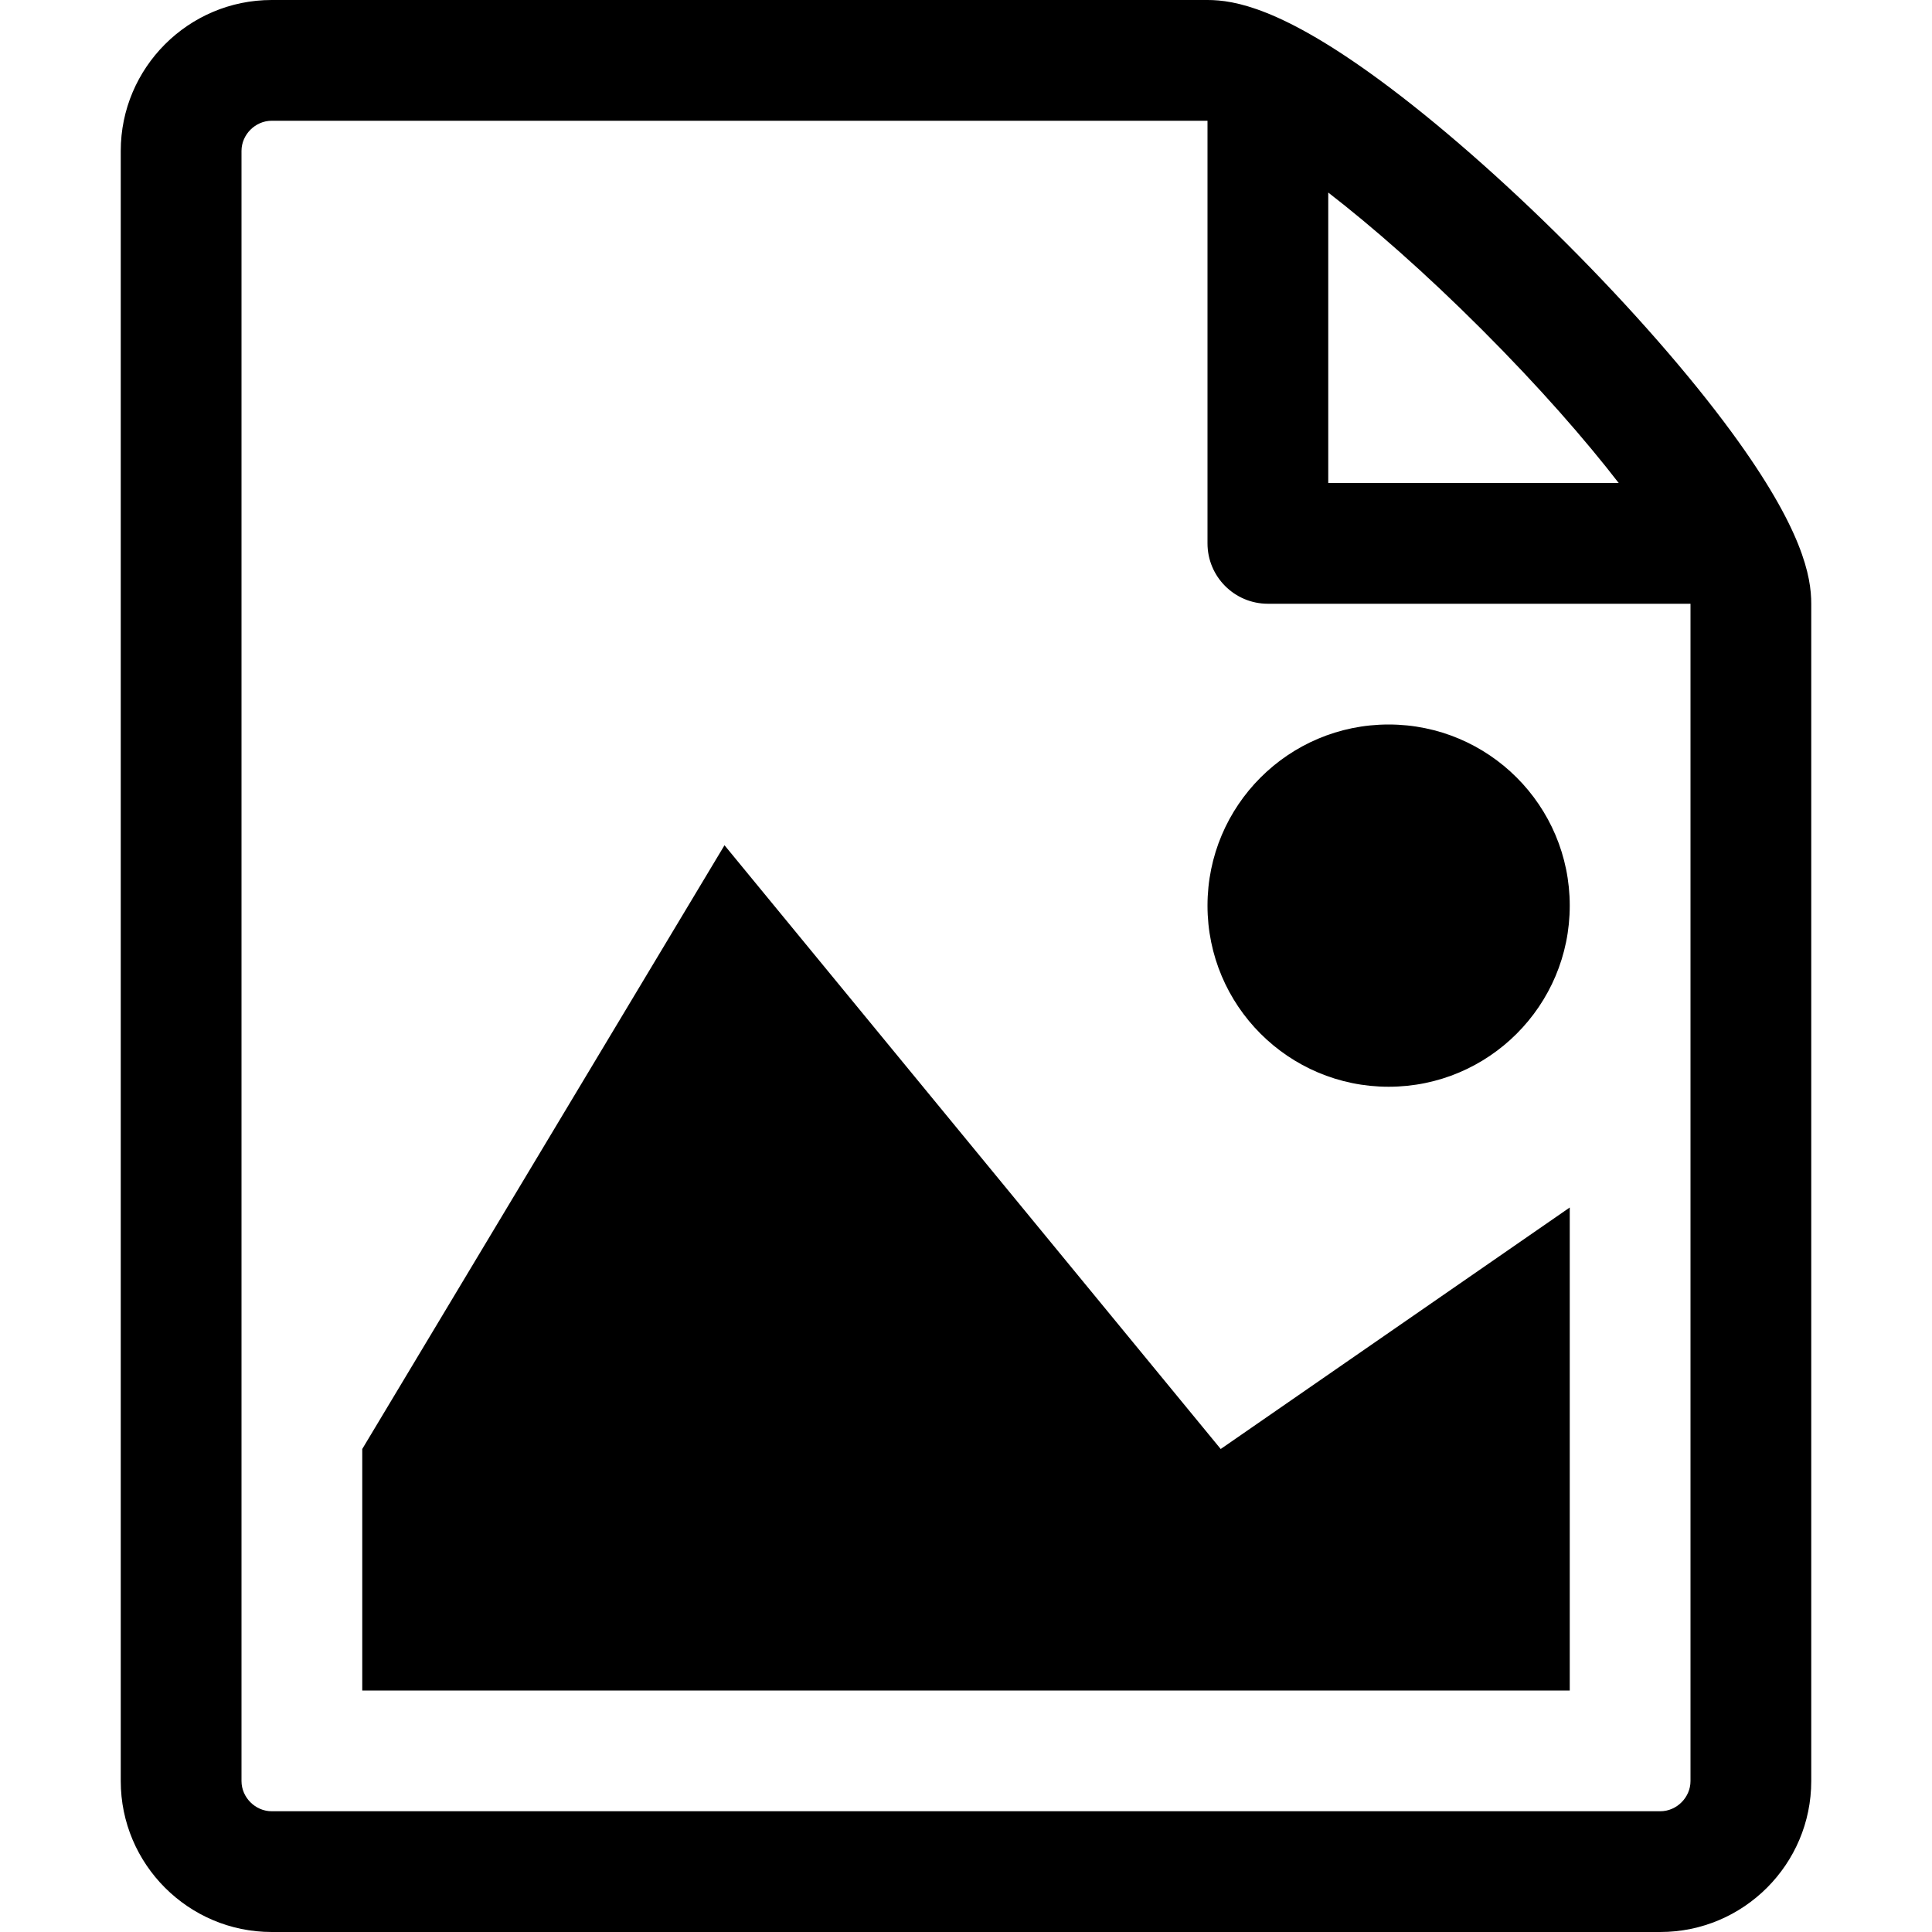
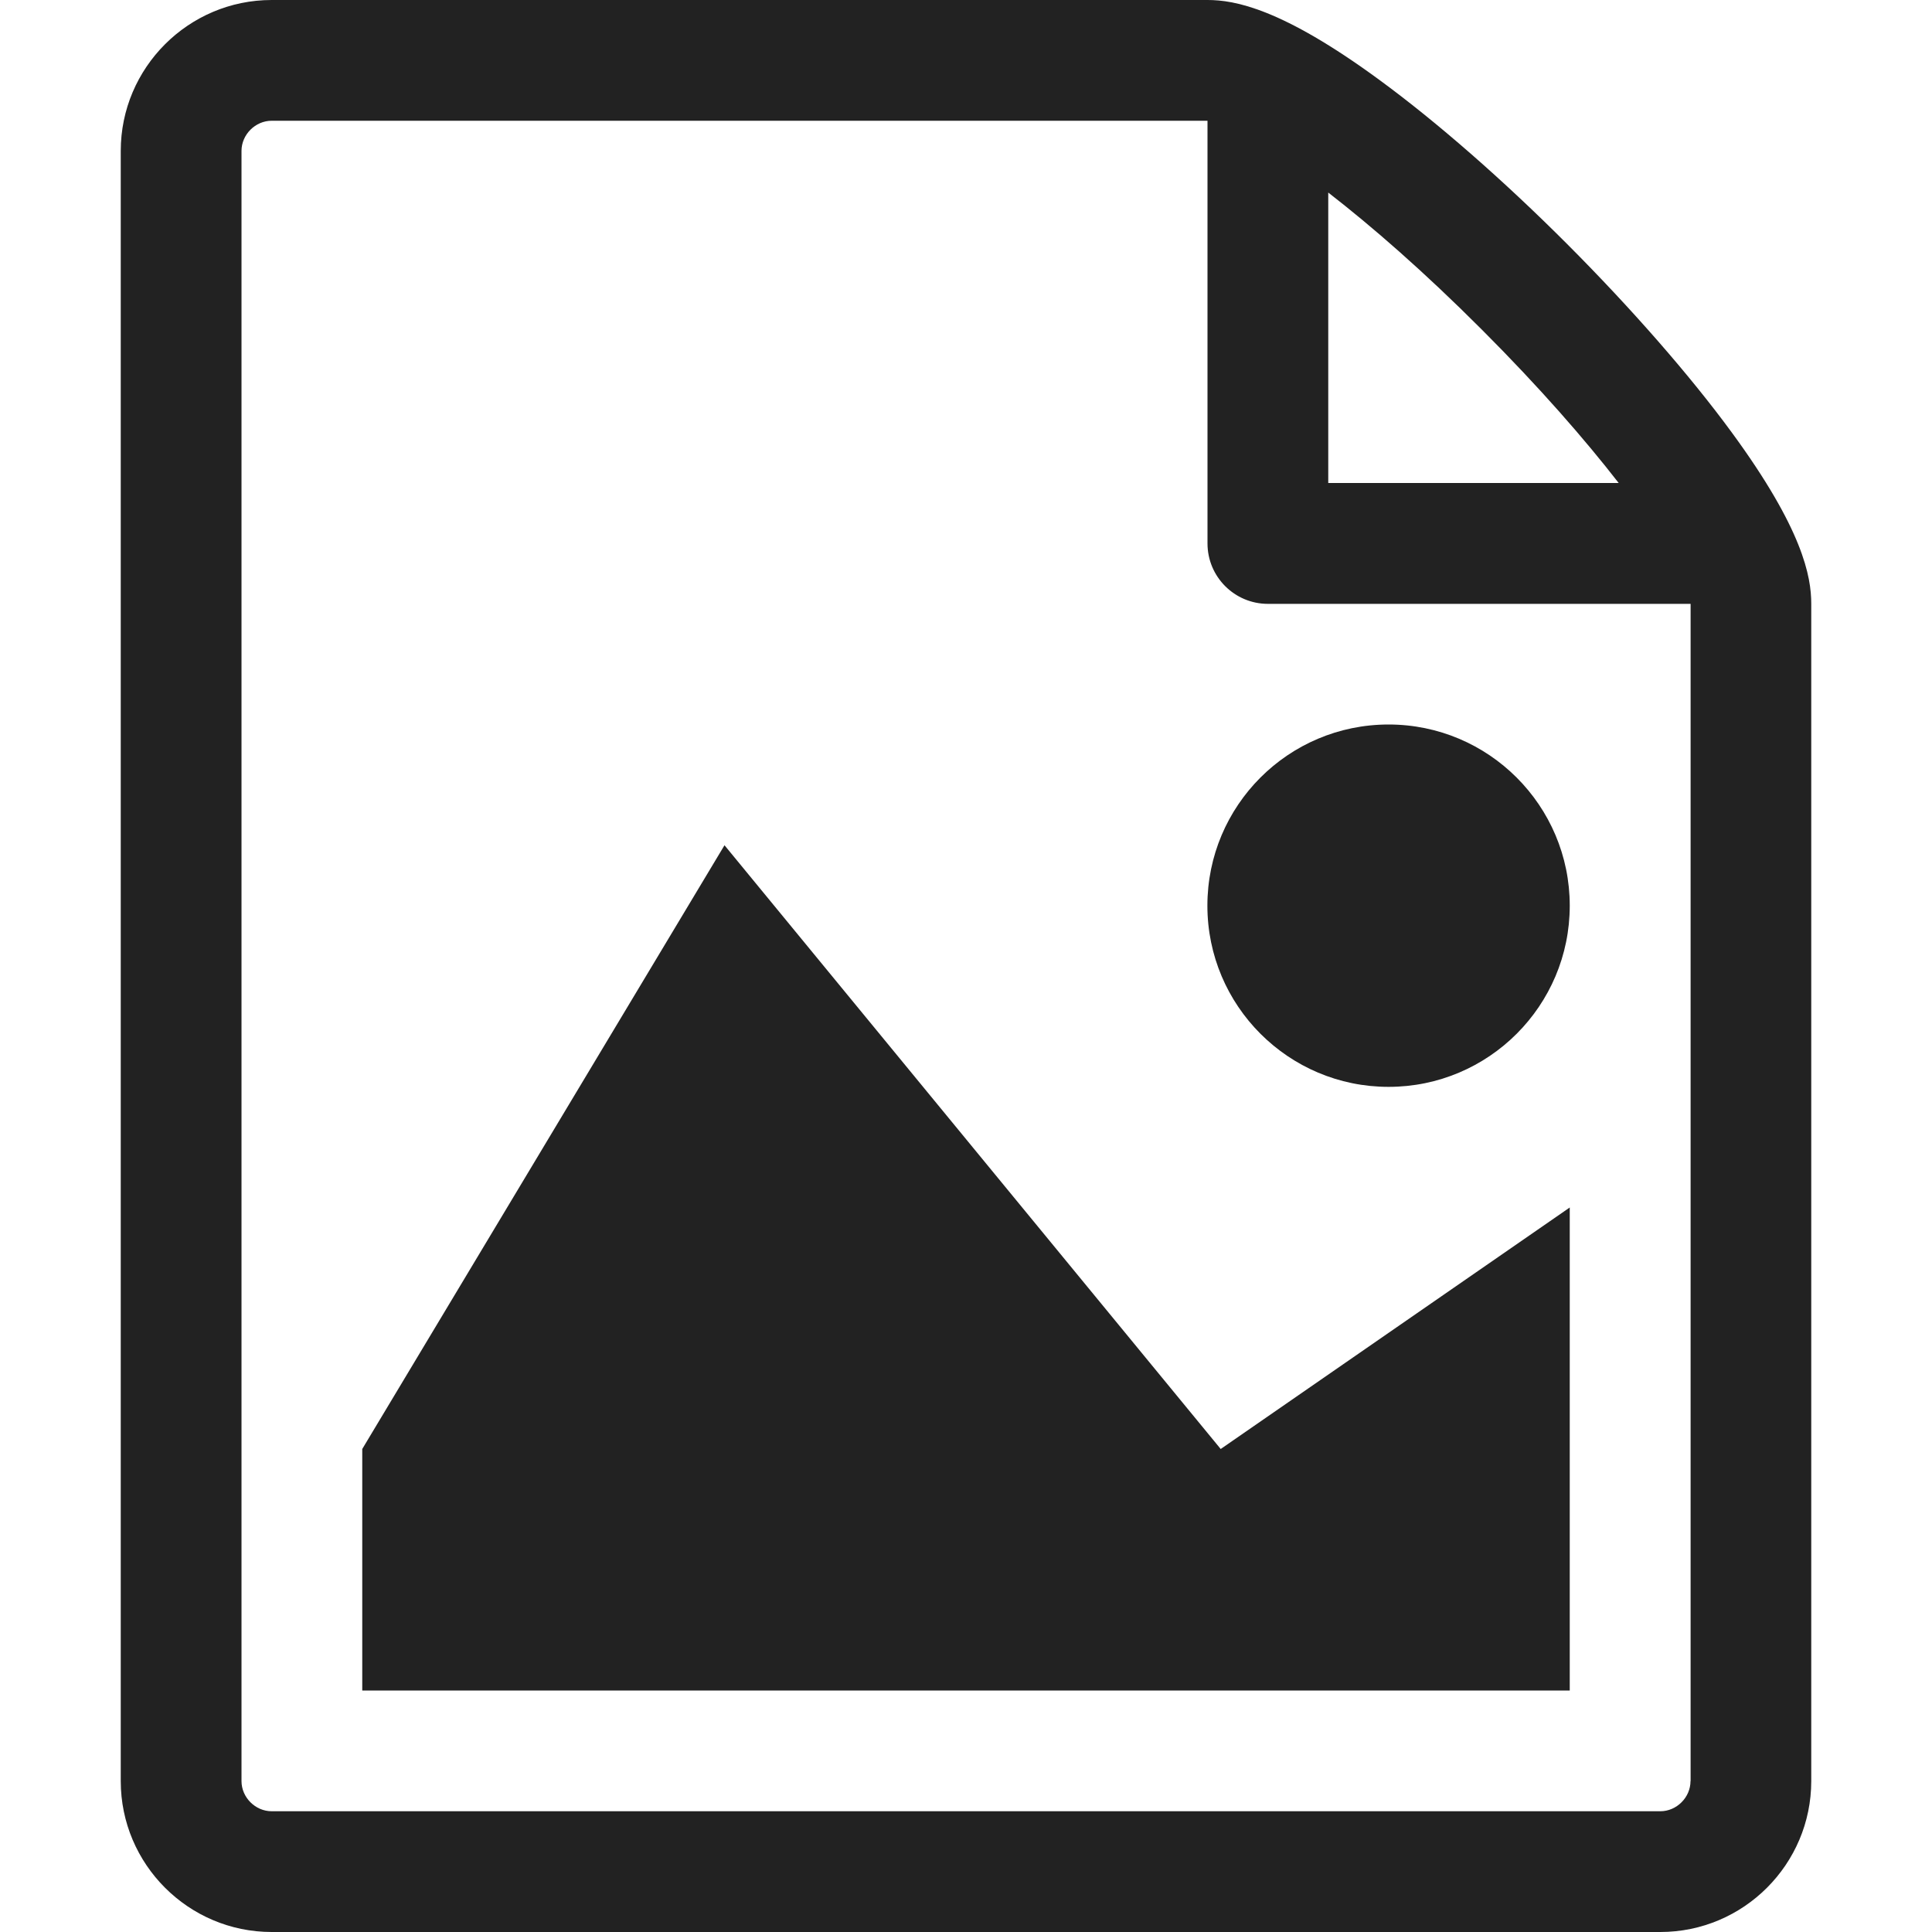
- <svg xmlns="http://www.w3.org/2000/svg" version="1.1" width="512" height="512" viewBox="0 0 512 512">
-   <g id="icomoon-ignore">
- </g>
-   <path d="M416 448h-320v-64l96-160 131.5 160 92.5-64v128z" />
-   <path d="M416 240c0 26.51-21.49 48-48 48-26.511 0-48-21.49-48-48s21.489-48 48-48c26.51 0 48 21.49 48 48z" />
-   <path d="M458.903 114.538c-11.106-15.146-26.587-32.85-43.589-49.852s-34.706-32.482-49.852-43.589c-25.787-18.91-38.296-21.097-45.462-21.097h-248c-22.056 0-40 17.944-40 40v432c0 22.056 17.944 40 40 40h368c22.056 0 40-17.944 40-40v-312c0-7.166-2.186-19.675-21.097-45.462zM392.687 87.313c15.35 15.35 27.4 29.199 36.29 40.687h-76.977v-76.973c11.492 8.89 25.339 20.939 40.687 36.286zM448 472c0 4.336-3.664 8-8 8h-368c-4.336 0-8-3.664-8-8v-432c0-4.336 3.664-8 8-8 0 0 247.978-0.001 248 0v112c0 8.836 7.163 16 16 16h112v312z" />
+ <svg xmlns="http://www.w3.org/2000/svg" version="1.1" width="18" height="18" viewBox="0 0 18 18">
+   <path d="M14.625 15.75h-11.25v-2.25l3.375-5.625 4.623 5.625 3.252-2.25v4.5z" fill="#222222" />
+   <path d="M14.625 8.438c0 0.932-0.756 1.688-1.688 1.688s-1.688-0.756-1.688-1.688 0.755-1.688 1.688-1.688c0.932 0 1.688 0.756 1.688 1.688z" fill="#222222" />
+   <path d="M16.133 4.027c-0.39-0.532-0.935-1.155-1.532-1.753s-1.22-1.142-1.753-1.532c-0.907-0.665-1.346-0.742-1.598-0.742h-8.719c-0.775 0-1.406 0.631-1.406 1.406v15.188c0 0.775 0.631 1.406 1.406 1.406h12.938c0.775 0 1.406-0.631 1.406-1.406v-10.969c0-0.252-0.077-0.692-0.742-1.598zM13.805 3.070c0.54 0.54 0.963 1.027 1.276 1.43h-2.706v-2.706c0.404 0.313 0.891 0.736 1.43 1.276zM15.75 16.594c0 0.152-0.129 0.281-0.281 0.281h-12.938c-0.152 0-0.281-0.129-0.281-0.281v-15.188c0-0.152 0.129-0.281 0.281-0.281 0 0 8.718-0 8.719 0v3.938c0 0.311 0.252 0.563 0.563 0.563h3.938v10.969z" fill="#222222" />
</svg>
